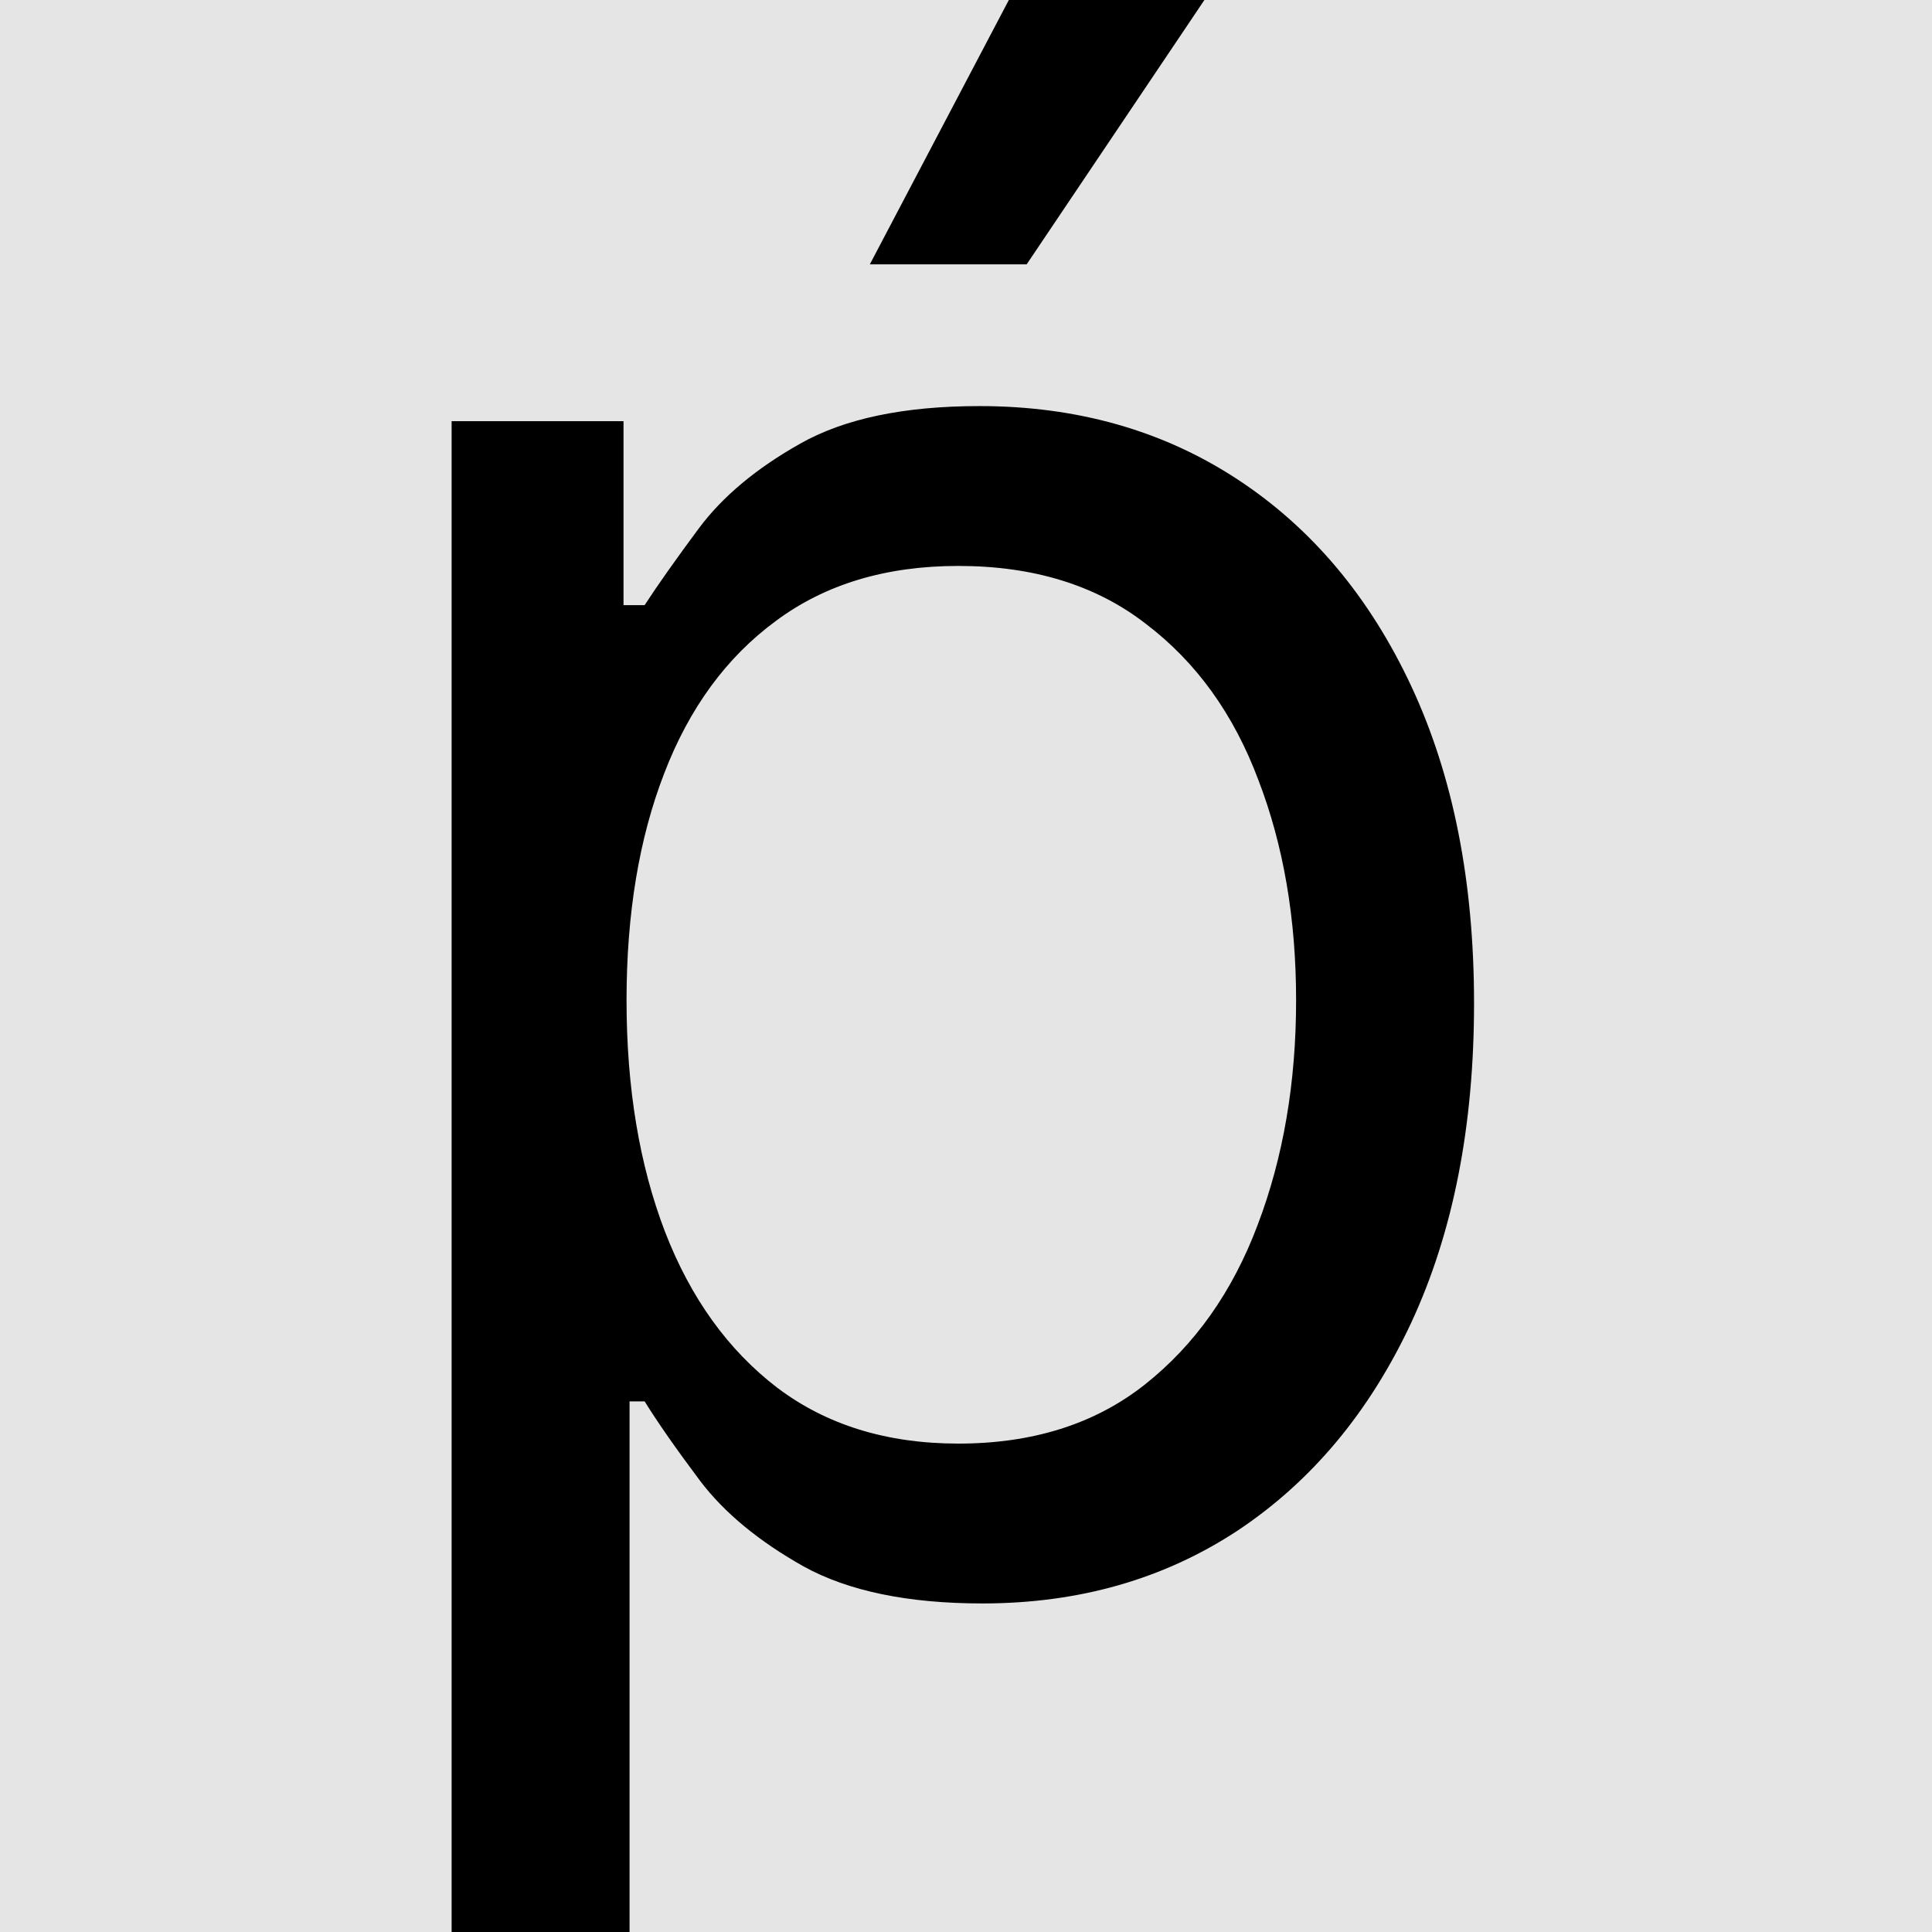
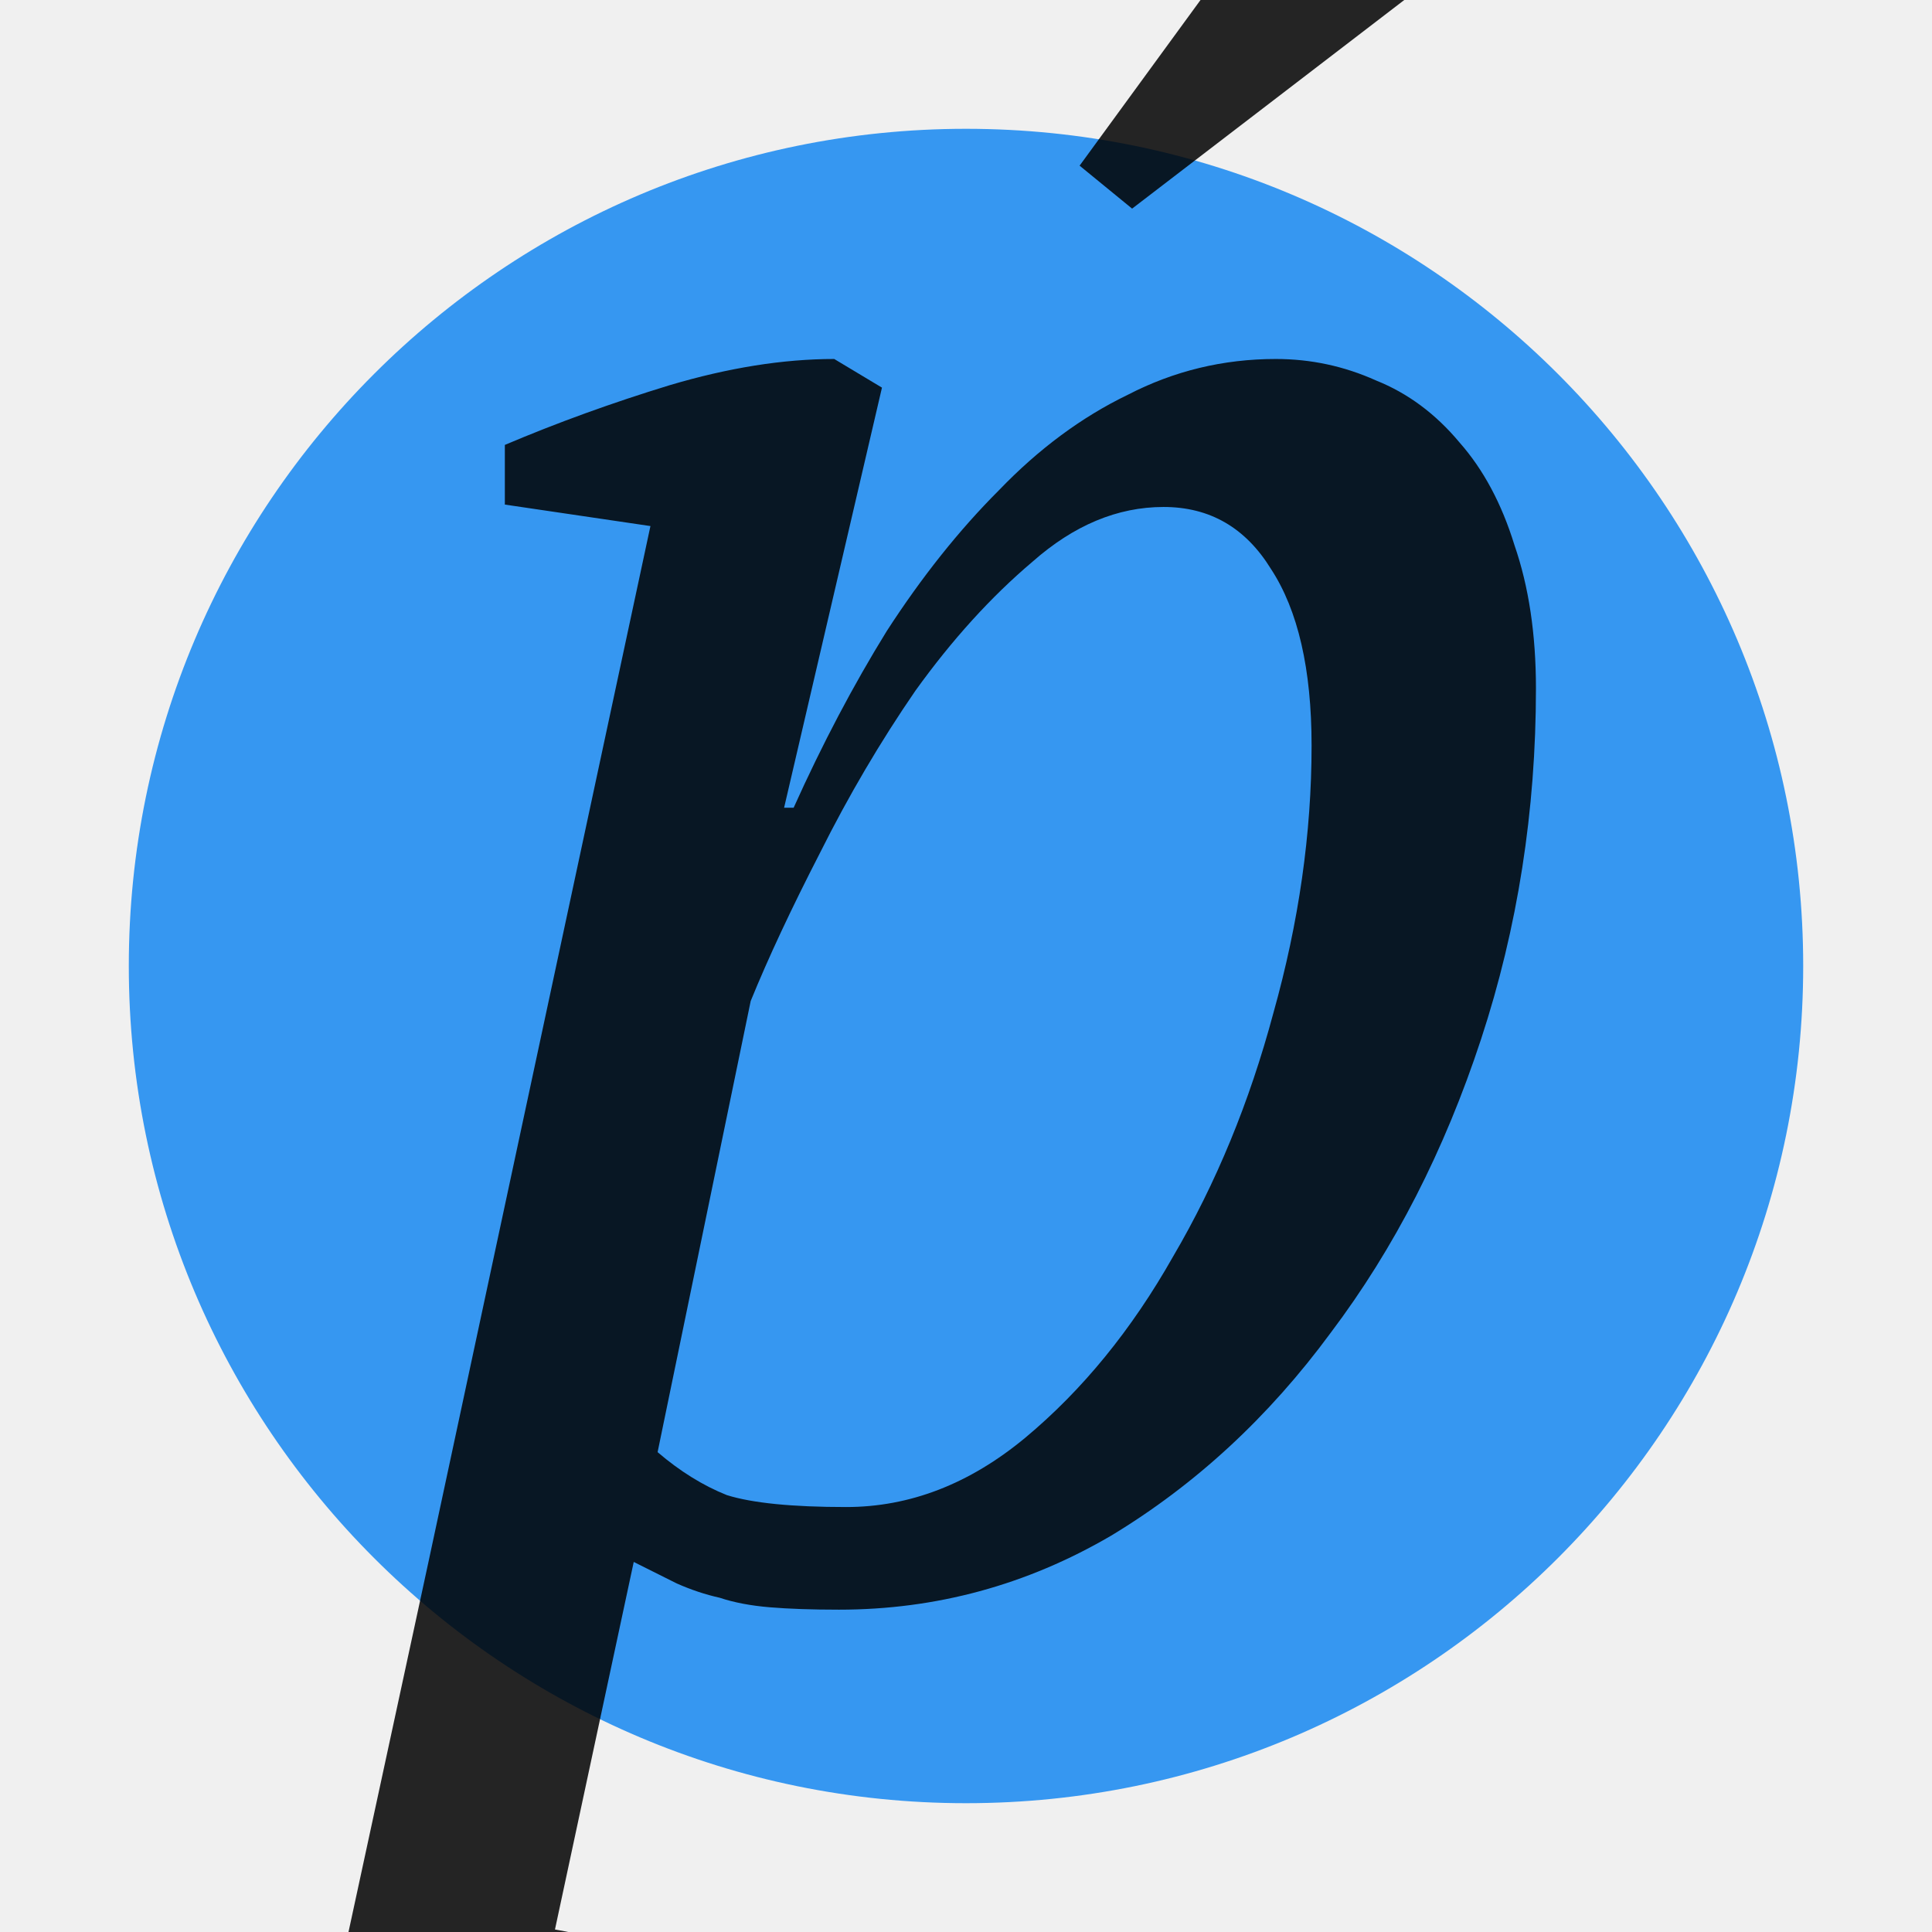
<svg xmlns="http://www.w3.org/2000/svg" width="270" height="270" viewBox="0 0 270 270" fill="none">
  <g clip-path="url(#clip0_39_1300)">
-     <rect width="270" height="270" fill="#E5E5E5" />
-     <path d="M121.561 36.941L147.272 -11.953H176.355L143.479 36.941H121.561Z" fill="black" />
-     <path d="M63.114 281.407V58.858H87.139V84.57H90.089C91.916 81.76 94.445 78.177 97.676 73.821C100.978 69.396 105.684 65.462 111.796 62.02C117.978 58.507 126.338 56.751 136.875 56.751C150.503 56.751 162.516 60.158 172.913 66.972C183.31 73.786 191.423 83.445 197.254 95.95C203.085 108.454 206 123.206 206 140.207C206 157.347 203.085 172.205 197.254 184.78C191.423 197.284 183.345 206.978 173.018 213.863C162.691 220.677 150.784 224.084 137.296 224.084C126.9 224.084 118.575 222.363 112.323 218.921C106.071 215.408 101.259 211.439 97.887 207.013C94.515 202.518 91.916 198.794 90.089 195.844H87.982V281.407H63.114ZM87.56 139.785C87.56 152.009 89.352 162.792 92.934 172.135C96.517 181.408 101.75 188.678 108.635 193.947C115.519 199.146 123.949 201.745 133.924 201.745C144.321 201.745 152.997 199.005 159.952 193.526C166.977 187.976 172.245 180.53 175.758 171.186C179.34 161.773 181.132 151.306 181.132 139.785C181.132 128.405 179.376 118.149 175.863 109.016C172.421 99.814 167.187 92.543 160.162 87.204C153.208 81.795 144.462 79.09 133.924 79.09C123.809 79.09 115.309 81.654 108.424 86.782C101.54 91.84 96.341 98.935 92.829 108.068C89.316 117.13 87.56 127.702 87.56 139.785Z" fill="black" />
+     <circle cx="135" cy="135" r="117" fill="#3697F1" />
+     <path d="M193.238 -34.889C195.017 -35.111 197.352 -35 200.243 -34.555C203.134 -34.333 206.136 -33.888 209.249 -33.221C212.362 -32.554 215.253 -31.664 217.921 -30.552C220.59 -29.663 222.591 -28.662 223.925 -27.55V-21.213L158.214 29.155L150.876 23.151L193.238 -34.889Z" fill="black" fill-opacity="0.85" />
+     <path d="M77.558 269.651C85.341 270.985 93.124 273.765 100.907 277.99V287.663H48.538L45.536 284.661L59.879 218.283L90.9 73.518L70.553 70.516V62.177C77.892 59.064 85.564 56.284 93.569 53.838C101.797 51.392 109.469 50.169 116.585 50.169L123.256 54.172L109.58 112.878H110.914C114.917 103.983 119.253 95.755 123.923 88.195C128.815 80.634 134.041 74.074 139.6 68.515C145.159 62.733 151.164 58.285 157.612 55.172C164.061 51.837 170.955 50.169 178.293 50.169C183.185 50.169 187.855 51.17 192.303 53.171C196.75 54.95 200.641 57.841 203.977 61.843C207.313 65.624 209.87 70.405 211.649 76.186C213.65 81.968 214.651 88.639 214.651 96.2C214.651 113.323 212.094 129.667 206.979 145.233C201.865 160.799 194.86 174.475 185.965 186.261C177.292 198.047 167.063 207.498 155.277 214.614C143.492 221.507 130.816 224.954 117.252 224.954C113.471 224.954 110.247 224.843 107.578 224.62C104.91 224.398 102.575 223.953 100.574 223.286C98.572 222.841 96.571 222.174 94.57 221.285C92.791 220.395 90.789 219.395 88.566 218.283L77.558 269.651ZM162.616 70.85C156.167 70.85 150.052 73.407 144.27 78.521C138.488 83.414 133.04 89.418 127.926 96.534C123.033 103.65 118.586 111.21 114.583 119.216C110.58 126.999 107.356 133.892 104.91 139.896L91.901 202.939C95.014 205.608 98.239 207.609 101.574 208.943C105.132 210.055 110.692 210.611 118.252 210.611C127.147 210.611 135.486 207.387 143.269 200.938C151.275 194.267 158.168 185.816 163.95 175.587C169.954 165.358 174.624 154.017 177.959 141.564C181.517 128.889 183.296 116.436 183.296 104.205C183.296 93.532 181.406 85.304 177.626 79.522C174.068 73.74 169.065 70.85 162.616 70.85Z" fill="black" fill-opacity="0.85" />
  </g>
  <defs>
    <clipPath id="clip0_39_1300">
      <rect width="270" height="270" fill="white" />
    </clipPath>
  </defs>
</svg>
